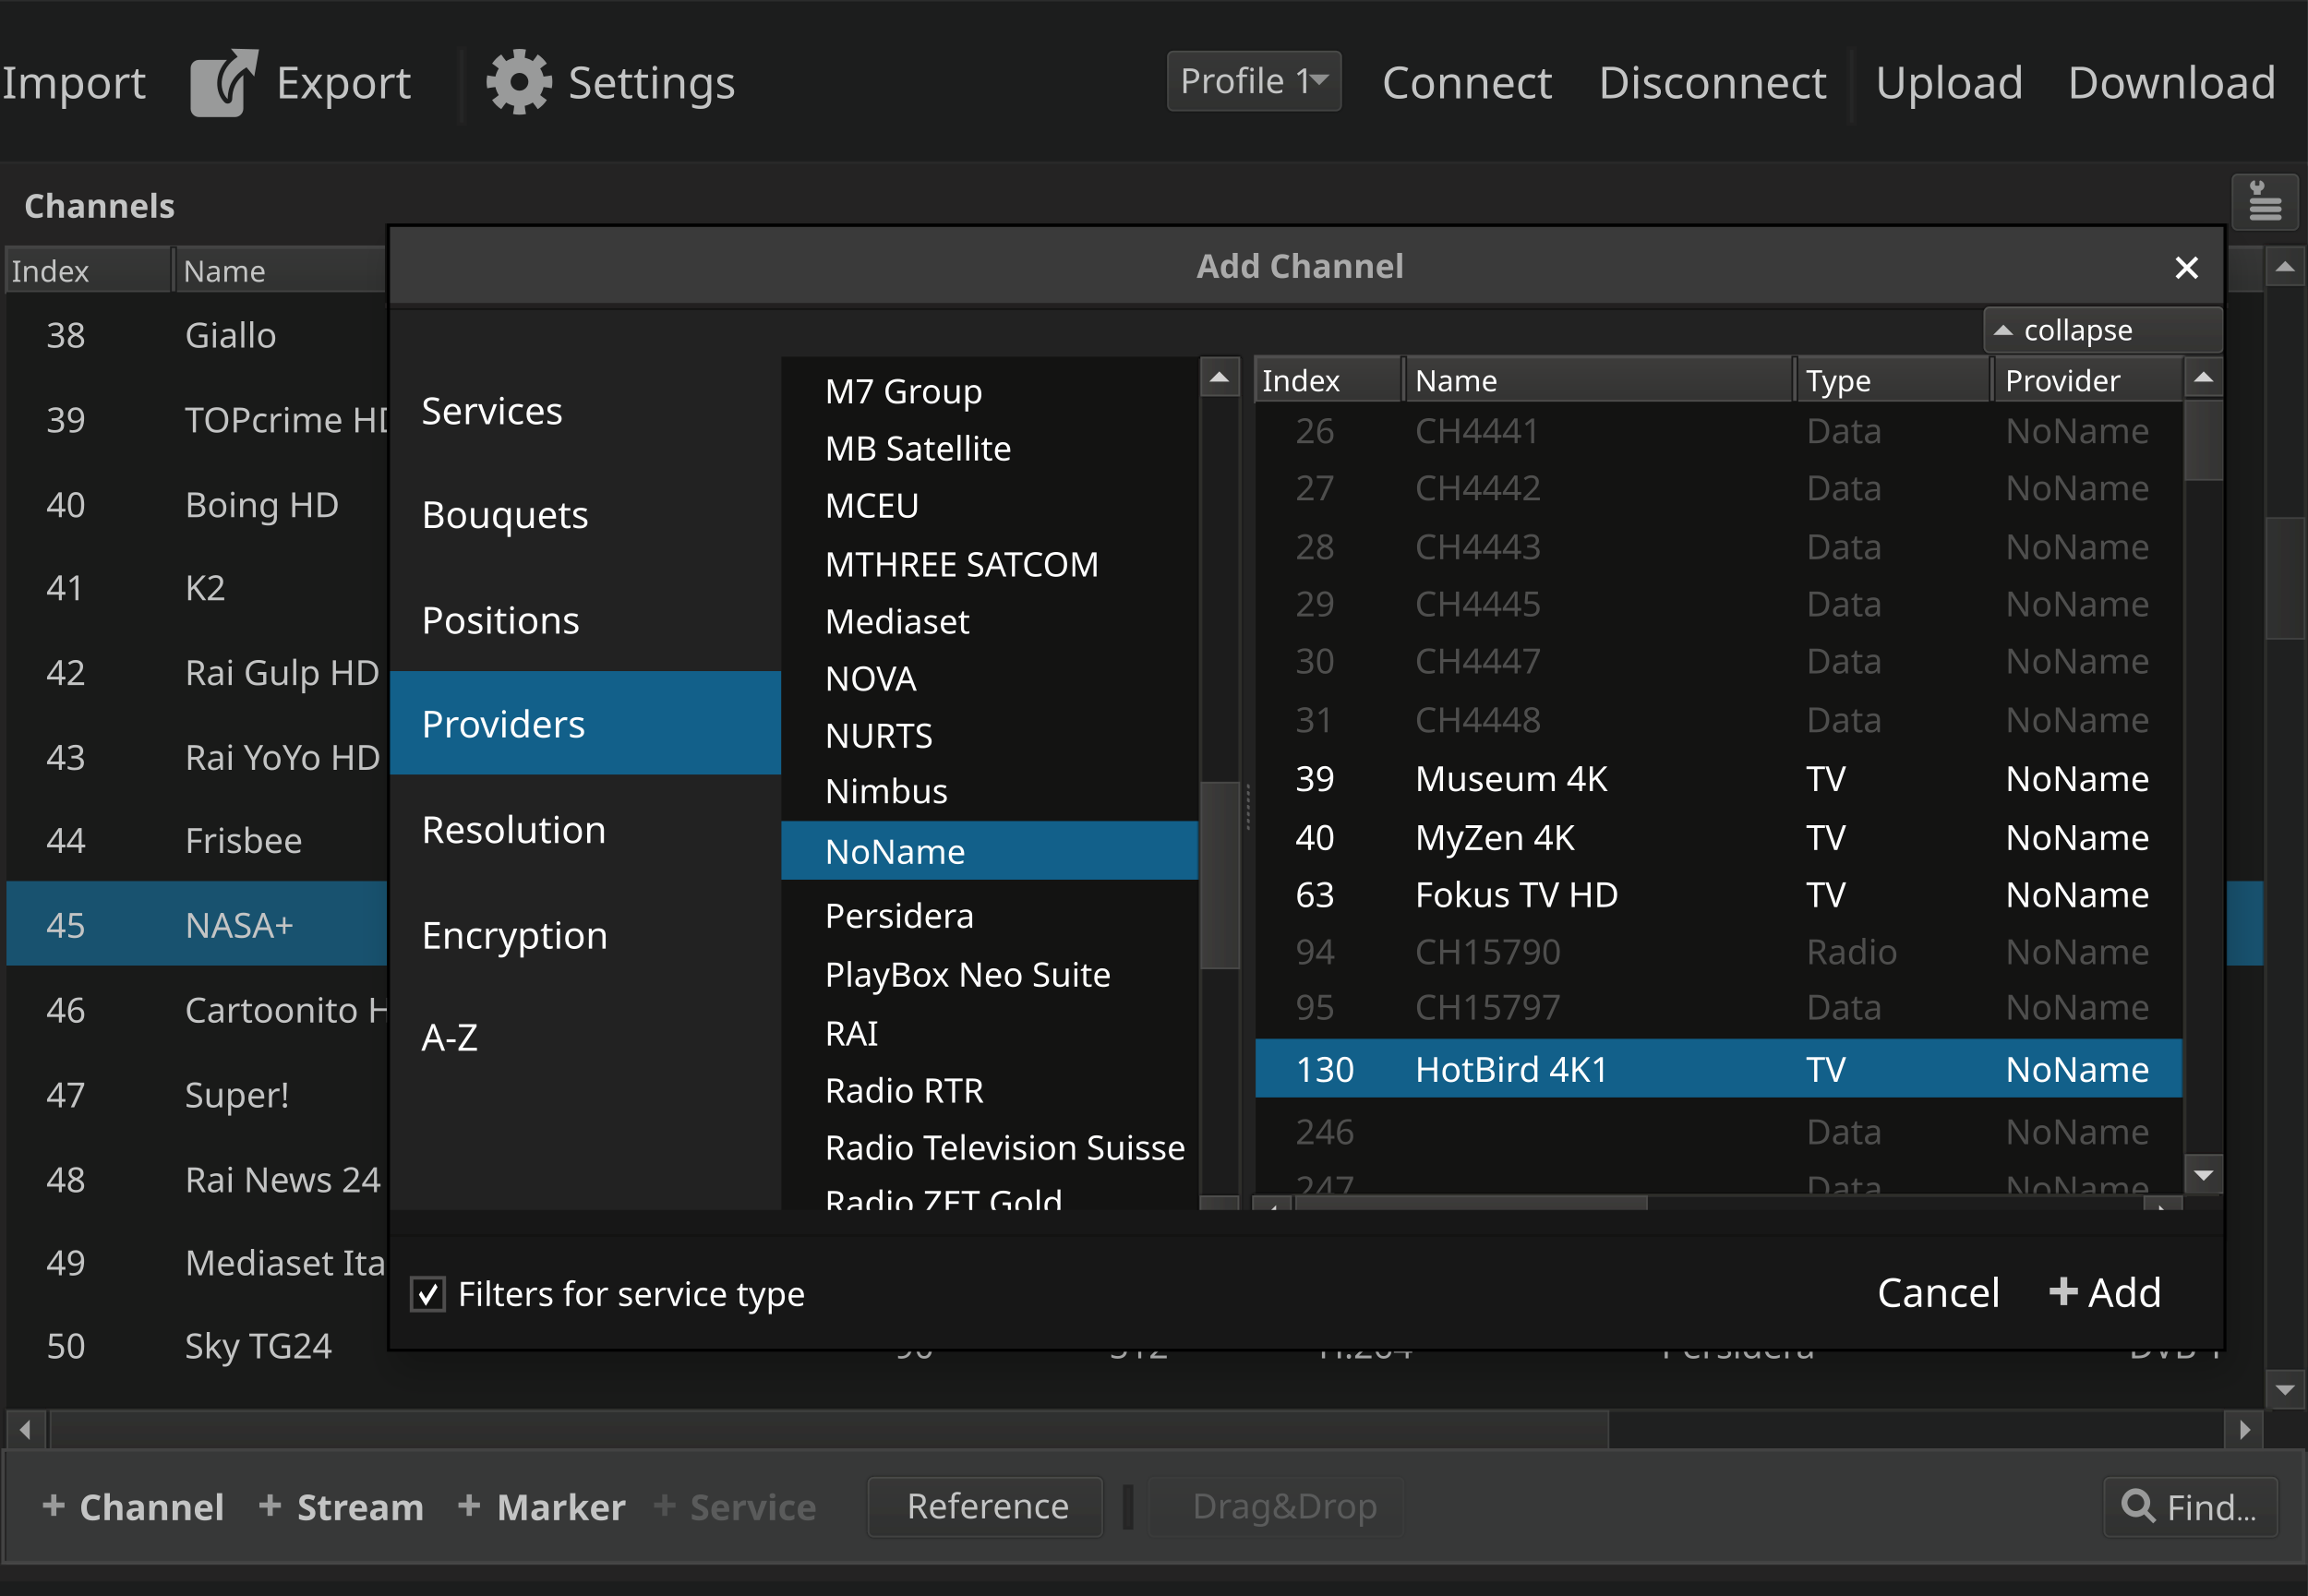
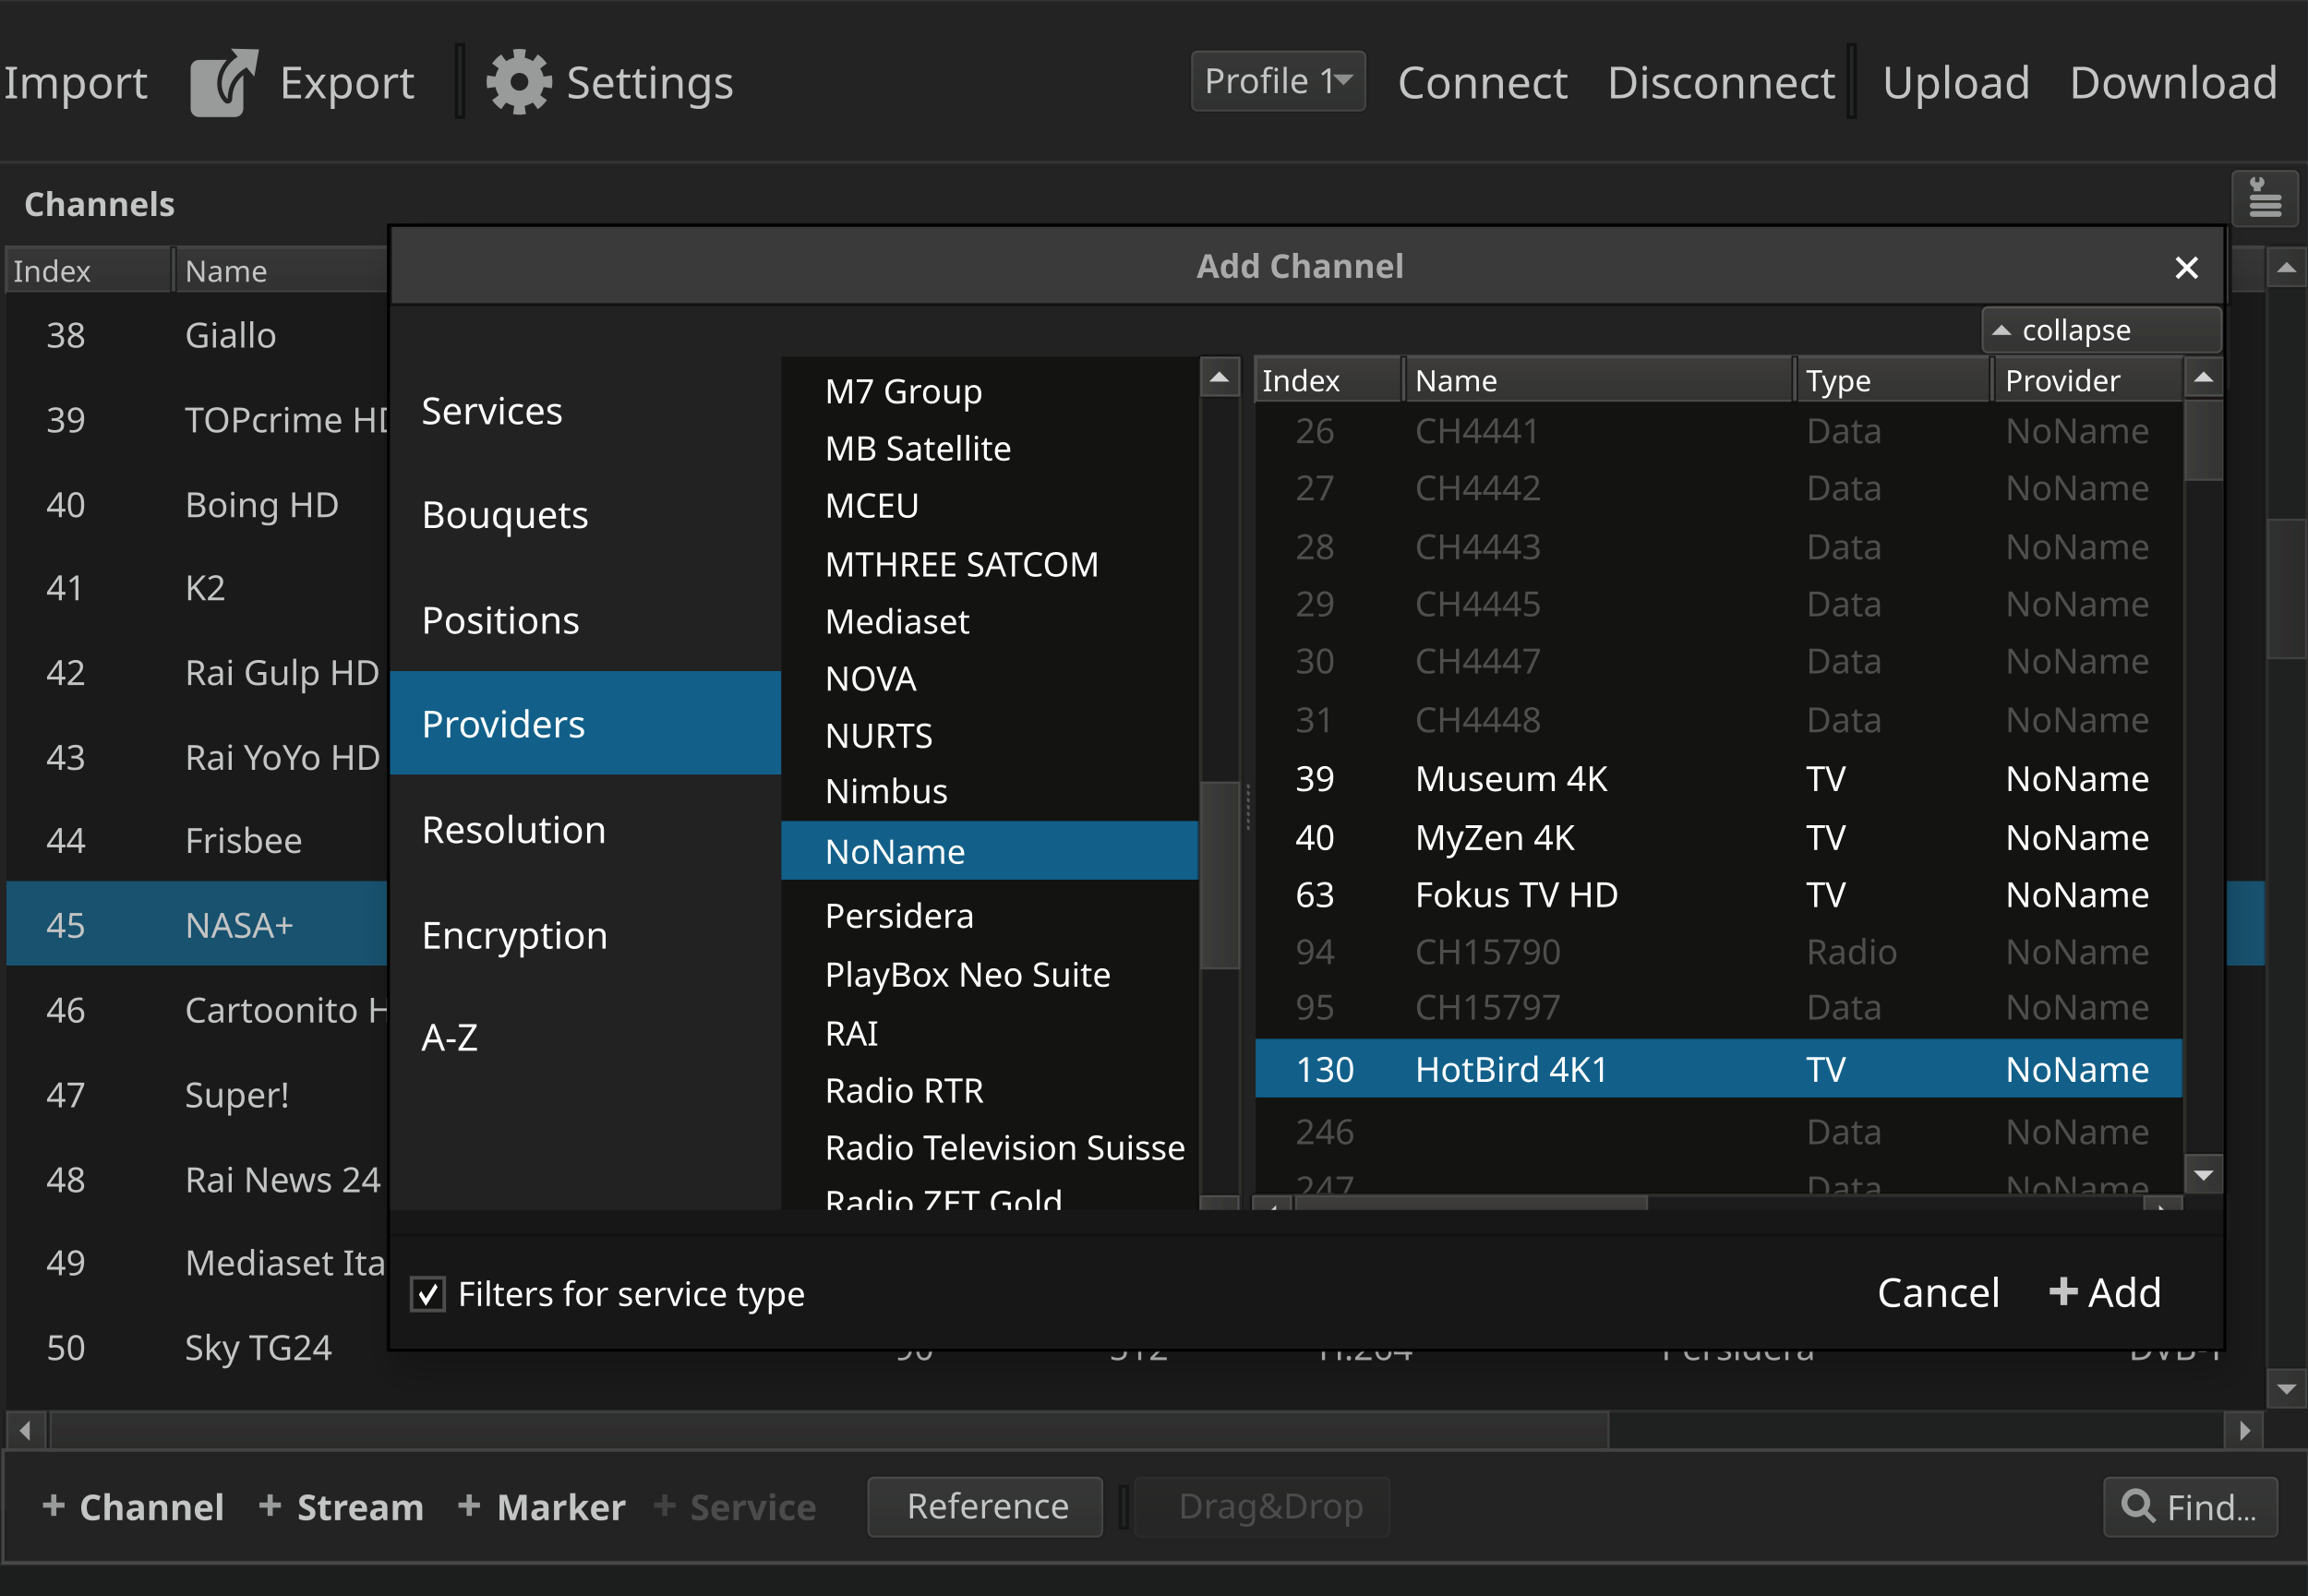
<svg xmlns="http://www.w3.org/2000/svg" viewBox="0 0 1880 1300" style="pointer-events:none;user-select:none;text-rendering:geometricprecision">
  <defs>
    <symbol id="aad">
      <path d="M37.75 37.75h18.127v-11.5h-18.127c0 0 0-18.127 0-18.127h-11.5v18.127c0 0-18.127 0-18.127 0v11.5h18.127c0 0 0 18.127 0 18.127h11.5v-18.127z" />
    </symbol>
    <symbol id="fbt">
      <path d="M56.256 31.057h-42.438c-7.074 0-12.818 5.744-12.818 12.818v61.295c0 7.074 5.744 12.818 12.818 12.818h54.476c7.075 0 12.818-5.744 12.818-12.818v-51.051c-16.616 14.040-16.649 30.281-17.025 36.965-0.151 2.687-1.869 5.034-4.385 5.99s-5.359 0.343-7.257-1.565c-14.421-14.502-16.181-43.133 3.811-64.452zM57.293 90.694c-14.624-14.705-13.039-45.988 15.234-64.344l-10.365-12.362 42.838 1.084-7.263 41.344-11.808-14.082c-28.127 16.992-28.15 39.728-28.636 48.36z" />
    </symbol>
    <symbol id="lcu">
      <path d="M56.25 57.423c0-2.388-1.939-4.327-4.327-4.327h-39.846c-2.388 0-4.327 1.939-4.327 4.327s1.939 4.327 4.327 4.327c0 0 39.846 0 39.846 0 2.388 0 4.327-1.939 4.327-4.327zM56.25 44.903c0-2.389-1.939-4.328-4.327-4.328h-39.846c-2.388 0-4.327 1.939-4.327 4.328 0 2.388 1.939 4.327 4.327 4.327 0 0 39.846 0 39.846 0 2.388 0 4.327-1.939 4.327-4.327zM56.25 32.382c0-2.388-1.939-4.327-4.327-4.327h-39.846c-2.388 0-4.327 1.939-4.327 4.327s1.939 4.327 4.327 4.327h39.846c2.388 0 4.327-1.939 4.327-4.327zM13.803 19.471v3.446h10.579v-5.844c0.837-0.373 1.624-0.848 2.343-1.41 2.237-1.745 3.347-4.068 3.371-6.392s-1.039-4.671-3.239-6.471v0c-0.887-0.725-1.951-1.273-3.024-1.702l-1.372 0.918-0.062 6.154c-0.003 0.286-0.167 0.503-0.402 0.659-0.376 0.249-0.899 0.364-1.472 0.364h-2.85c-0.565-0.008-1.082-0.142-1.452-0.406-0.242-0.173-0.413-0.406-0.41-0.702 0 0 0.062-6.155 0.062-6.155l-1.348-0.947c-1.083 0.403-2.158 0.924-3.060 1.628-2.237 1.746-3.347 4.068-3.371 6.392-0.023 2.323 1.039 4.671 3.239 6.471 0.725 0.593 1.567 1.067 2.437 1.454 0.016 0.617 0.026 1.607 0.031 2.543z" />
    </symbol>
    <symbol id="sdh">
      <path d="M40.023 45.152c-3.477 2.591-7.729 4.192-12.407 4.221-10.406 0.066-20.276-8.26-21.806-18.699-1.731-11.814 7.58-24.164 20.12-25.040 0.561-0.039 1.124-0.055 1.686-0.053 10 0.095 19.38 7.75 21.337 17.619 1.156 5.829-0.437 11.92-3.87 16.758l13.82 13.819-5.128 5.128-13.752-13.753zM27.395 14.645c-6.236 0.060-12 5.17-12.677 11.431-0.588 5.436 2.691 11.076 7.773 13.229 6.62 2.806 15.346-1.167 17.352-8.391 2.055-7.404-3.759-16.031-12.032-16.265-0.139-0.003-0.278-0.004-0.416-0.004z" />
    </symbol>
    <symbol id="ses">
      <path d="M73.934 15.359c-6.491-1.302-13.177-1.302-19.668 0 0.828 4.128 1.452 8.287 1.871 12.477-4.352 0.948-8.5 2.666-12.249 5.073-2.666-3.259-5.165-6.641-7.499-10.146-5.511 3.67-10.238 8.397-13.908 13.908 3.505 2.334 6.887 4.834 10.146 7.499-2.407 3.749-4.125 7.897-5.073 12.249-4.19-0.419-8.349-1.043-12.477-1.871-1.303 6.491-1.303 13.177 0 19.668 4.128-0.828 8.287-1.452 12.477-1.871 0.948 4.352 2.666 8.501 5.073 12.249-3.259 2.666-6.641 5.165-10.146 7.499 3.67 5.511 8.397 10.238 13.908 13.908 2.334-3.505 4.833-6.887 7.499-10.146 3.749 2.407 7.897 4.125 12.249 5.074-0.419 4.189-1.043 8.348-1.871 12.476 6.491 1.303 13.177 1.303 19.668 0-0.828-4.128-1.452-8.287-1.871-12.476 4.352-0.949 8.5-2.667 12.249-5.074 2.666 3.259 5.165 6.641 7.499 10.146 5.511-3.67 10.238-8.397 13.908-13.908-3.505-2.334-6.887-4.833-10.146-7.499 2.407-3.748 4.125-7.897 5.073-12.249 4.19 0.419 8.349 1.043 12.477 1.871 1.303-6.491 1.303-13.177 0-19.668-4.128 0.828-8.287 1.452-12.477 1.871-0.948-4.352-2.666-8.5-5.073-12.249 3.259-2.665 6.641-5.165 10.146-7.499-3.67-5.511-8.397-10.238-13.908-13.908-2.334 3.505-4.833 6.887-7.499 10.146-3.749-2.407-7.897-4.125-12.249-5.073 0.419-4.19 1.043-8.349 1.871-12.477zM64.1 50.882c7.451 0 13.5 6.049 13.5 13.5s-6.049 13.5-13.5 13.5c-7.451 0-13.5-6.049-13.5-13.5s6.049-13.5 13.5-13.5z" />
    </symbol>
    <symbol id="afl">
      <path d="M32 45.423l26.667-26.846h-53.334l26.667 26.846z" />
    </symbol>
    <symbol id="cgk">
      <path d="M5.601 32l18.857 18.856 33.941-33.941-3.772-3.771-30.169 30.17-15.085-15.085-3.772 3.771z" />
    </symbol>
    <linearGradient id="bhf" x1="0" y1="0" x2="0" y2="1">
      <stop offset="0" style="stop-color:#3d3c3b" />
      <stop offset="1" style="stop-color:#333332" />
    </linearGradient>
    <linearGradient id="bif" x1="0" y1="0" x2="1" y2="0">
      <stop offset="0" style="stop-color:#3d3c3b" />
      <stop offset="1" style="stop-color:#333332" />
    </linearGradient>
    <linearGradient id="bjf" x1="0" y1="0" x2="0" y2="1">
      <stop offset="0" style="stop-color:#545452" />
      <stop offset="1" style="stop-color:#4b4b4a" />
    </linearGradient>
    <filter id="bkf" color-interpolation-filters="sRGB">
      <feDropShadow dx="0" dy="0" stdDeviation="0.75" />
      <feDropShadow dx="0" dy="0" stdDeviation="0.5" />
      <feDropShadow dx="0" dy="0" stdDeviation="1" />
    </filter>
    <filter id="mlf" color-interpolation-filters="sRGB">
      <feDropShadow dx="-3" dy="12" stdDeviation="20" flood-opacity="0.2" />
      <feDropShadow dx="3" dy="12" stdDeviation="10" flood-opacity="0.2" />
    </filter>
  </defs>
  <rect x="0" y="0" width="1880" height="1300" style="fill:#b4d0cd" />
  <rect x="0" y="0" width="1880" height="1330" style="font-family:'Sans-Serif',system-ui,sans-serif;fill:#000;fill-opacity:0.7" />
  <g transform="matrix(1.41,0,0,1.41,-656,-271)" style="font-family:'Sans-Serif',system-ui,sans-serif;opacity:0.8">
    <rect x="81" y="81" width="1718" height="1140" rx="0" style="fill:#171717;stroke:#acc6c3;stroke-width:1px" />
-     <rect x="82" y="192" width="1716" height="95" style="fill:#171717" />
-     <text x="397.5" y="190" dx="69" dy="59" style="font-size:25.5px;fill:#fff">Import</text>
+     <rect x="82" y="192" width="1716" height="95" style="fill:#222020" />
+     <text x="398.5" y="190" dx="69" dy="59" style="font-size:25.5px;fill:#fff">Import</text>
    <g transform="matrix(0.38,0,0,0.38,575,215)">
      <use href="#fbt" style="fill:#c4c4c4" />
    </g>
-     <text x="555.5" y="190" dx="69" dy="59" style="font-size:25.5px;fill:#fff">Export</text>
-     <rect x="730" y="220" width="4" height="44" style="fill:#252323;stroke:#1d1c1c;stroke-width:2px;clip-path:inset(2px 2px 2px 0.5px)" />
+     <text x="557.5" y="190" dx="69" dy="59" style="font-size:25.5px;fill:#fff">Export</text>
+     <rect x="729" y="218" width="4" height="42" style="fill:#252323;stroke:#090909;stroke-width:2px;clip-path:inset(2px 2px 2px 0.5px)" />
    <g transform="matrix(0.38,0,0,0.38,741,215)">
      <use href="#ses" style="fill:#c4c4c4" />
    </g>
-     <text x="724.5" y="190" dx="69" dy="59" style="font-size:25.5px;fill:#fff">Settings</text>
-     <rect x="1140" y="222" width="100" height="34" rx="3" style="fill:url(#bhf);stroke:url(#bjf);stroke-width:1px;filter:url(#bkf)" />
-     <rect x="1232.5" y="227" width="24" height="24" rx="8" style="fill:none;stroke:none;stroke-opacity:0.06;stroke-width:2px" />
-     <g style="fill:#b5b5b4" transform="matrix(0.23,0,0,0.23,1220,231)">
+     <text x="723.5" y="190" dx="69" dy="59" style="font-size:25.5px;fill:#fff">Settings</text>
+     <rect x="1154" y="222" width="100" height="34" rx="3" style="fill:url(#bhf);stroke:url(#bjf);stroke-width:1.2px;filter:url(#bkf)" />
+     <rect x="1246.5" y="227" width="24" height="24" rx="8" style="fill:none;stroke:none;stroke-opacity:0.06;stroke-width:2px" />
+     <g style="fill:#b5b5b4" transform="matrix(0.23,0,0,0.23,1234,231)">
      <use href="#afl" />
    </g>
-     <text x="1135" y="224" dx="12" dy="22" style="font-size:20px;fill:#fff">Profile 1</text>
-     <text x="1248.5" y="190" dx="15" dy="59" style="font-size:25.5px;fill:#fff">Connect</text>
-     <text x="1373.5" y="190" dx="15" dy="59" style="font-size:25.5px;fill:#fff">Disconnect</text>
-     <rect x="1533" y="220" width="4" height="44" style="fill:#252323;stroke:#1d1c1c;stroke-width:2px;clip-path:inset(2px 2px 2px 0.5px)" />
-     <text x="1533.5" y="190" dx="15" dy="59" style="font-size:25.5px;fill:#fff">Upload</text>
-     <text x="1644.5" y="190" dx="15" dy="59" style="font-size:25.5px;fill:#fff">Download</text>
+     <text x="1149" y="224" dx="12" dy="22" style="font-size:20px;fill:#fff">Profile 1</text>
+     <text x="1257.5" y="190" dx="15" dy="59" style="font-size:25.5px;fill:#fff">Connect</text>
+     <text x="1378.5" y="190" dx="15" dy="59" style="font-size:25.5px;fill:#fff">Disconnect</text>
+     <rect x="1533" y="218" width="4" height="42" style="fill:#252323;stroke:#090909;stroke-width:2px;clip-path:inset(2px 2px 2px 0.5px)" />
+     <text x="1537.5" y="190" dx="15" dy="59" style="font-size:25.5px;fill:#fff">Upload</text>
+     <text x="1645.5" y="190" dx="15" dy="59" style="font-size:25.5px;fill:#fff">Download</text>
    <rect x="80" y="192" width="1720" height="95" style="fill:none;stroke:#fff;stroke-opacity:0.09;stroke-width:2px;clip-path:inset(0px 2px)" />
-     <rect x="82" y="286" width="1716" height="820" style="fill:#222020" />
-     <text x="469" y="286" dx="10" dy="32" style="font-weight:bold;font-size:19px;fill:#fff">Channels</text>
-     <rect x="1755" y="293" width="38" height="32" rx="3" style="fill:url(#bhf);stroke:url(#bjf);filter:url(#bkf)" />
-     <g transform="matrix(0.38,0,0,0.38,1762,296)">
+     <rect x="82" y="286" width="1716" height="779" style="fill:#222020" />
+     <text x="469" y="285" dx="10" dy="32" style="font-weight:bold;font-size:19px;fill:#fff">Channels</text>
+     <rect x="1755" y="291" width="38" height="32" rx="3" style="fill:url(#bhf);stroke:url(#bjf);stroke-width:1.2px;filter:url(#bkf)" />
+     <g transform="matrix(0.38,0,0,0.38,1762,294)">
      <use href="#lcu" style="fill:#c4c4c4" />
    </g>
-     <rect x="469" y="335" width="1325" height="26" style="fill:url(#bhf);stroke:#4e4d4d;stroke-width:2px;clip-path:inset(1px 1px 0px)" />
-     <text x="459" y="337" dy="18" style="font-size:17px;fill:#fff">
-       <tspan x="472">Index</tspan>
-       <tspan x="571">Name</tspan>
-     </text>
-     <rect x="564" y="335" width="3" height="26" style="fill:#4e4d4d;stroke:#171717;stroke-width:1px;clip-path:inset(1px 0px 1px 1px)" />
+     <rect x="469" y="335" width="1325" height="26" style="fill:url(#bhf);stroke:#4e4d4d;stroke-width:2px;clip-path:inset(1px 1px 0)" />
+     <text x="469" y="337" dy="18" style="font-size:17px;fill:#fff">
+       <tspan x="473">Index</tspan>
+       <tspan x="572">Name</tspan>
+     </text>
+     <rect x="564" y="335" width="3" height="26" style="fill:#4e4d4d;stroke:#171717;stroke-width:1px;clip-path:inset(1px 0 1px 1px)" />
    <rect x="469" y="361" width="1325" height="687" style="fill:#131312" />
    <rect x="473" y="707" width="1325" height="49" style="fill:#12608a" transform="matrix(1,0,0,0.996,-4,-2.9)" />
    <text x="469" y="362" dy="31" style="font-size:20px;fill:#fff">
      <tspan x="492">38</tspan>
      <tspan x="572">Giallo</tspan>
    </text>
    <text x="469" y="411" dy="31" style="font-size:20px;fill:#fff">
      <tspan x="492">39</tspan>
      <tspan x="572">TOPcrime HD</tspan>
    </text>
    <text x="469" y="460" dy="31" style="font-size:20px;fill:#fff">
      <tspan x="492">40</tspan>
      <tspan x="572">Boing HD</tspan>
    </text>
    <text x="469" y="508" dy="31" style="font-size:20px;fill:#fff">
      <tspan x="492">41</tspan>
      <tspan x="572">K2</tspan>
    </text>
    <text x="469" y="557" dy="31" style="font-size:20px;fill:#fff">
      <tspan x="492">42</tspan>
      <tspan x="572">Rai Gulp HD</tspan>
    </text>
    <text x="469" y="606" dy="31" style="font-size:20px;fill:#fff">
      <tspan x="492">43</tspan>
      <tspan x="572">Rai YoYo HD</tspan>
    </text>
    <text x="469" y="654" dy="31" style="font-size:20px;fill:#fff">
      <tspan x="492">44</tspan>
      <tspan x="572">Frisbee</tspan>
    </text>
    <text x="469" y="703" dy="31" style="font-size:20px;fill:#fff">
      <tspan x="492">45</tspan>
      <tspan x="572">NASA+</tspan>
    </text>
    <text x="469" y="752" dy="31" style="font-size:20px;fill:#fff">
      <tspan x="492">46</tspan>
      <tspan x="572">Cartoonito HD</tspan>
    </text>
    <text x="469" y="801" dy="31" style="font-size:20px;fill:#fff">
      <tspan x="492">47</tspan>
      <tspan x="572">Super!</tspan>
    </text>
    <text x="469" y="850" dy="31" style="font-size:20px;fill:#fff">
      <tspan x="492">48</tspan>
      <tspan x="572">Rai News 24 HD</tspan>
    </text>
    <text x="469" y="898" dy="31" style="font-size:20px;fill:#fff">
      <tspan x="492">49</tspan>
      <tspan x="572">Mediaset Italia2 HD</tspan>
    </text>
-     <text x="469" y="946" dy="31" style="font-size:20px;fill:#fff">
+     <text x="469" y="947" dy="31" style="font-size:20px;fill:#fff">
      <tspan x="492">50</tspan>
      <tspan x="572">Sky TG24</tspan>
      <tspan x="982">90</tspan>
      <tspan x="1106">512</tspan>
      <tspan x="1227">H.264</tspan>
      <tspan x="1425">Persidera</tspan>
      <tspan x="1695">DVB-T</tspan>
    </text>
-     <g transform="matrix(0.997,0,0,0.997,-4.5,-5.5)" style="clip-path:inset(0px 0px 0px -2px);filter:url(#bkf)">
-       <rect x="1784" y="341" width="23" height="696" style="fill:#1d1c1c;stroke:#2e2d2c;stroke-width:2px;clip-path:inset(0px 1px 0px 0px)" />
-       <rect x="1784.5" y="341.5" width="22" height="22" style="fill:url(#bif);stroke:#4f4f4e;filter:url(#bkf)" rx="0" />
-       <g transform="matrix(0.22,0,0,-0.22,1788.3,359.5)">
-         <use href="#afl" style="fill:#d3d2d2" />
-       </g>
-       <rect x="1784.5" y="992.5" width="22" height="22" style="fill:url(#bif);stroke:#4f4f4e;filter:url(#bkf)" rx="0" />
-       <g transform="matrix(0.22,0,0,0.22,1788.3,997)">
-         <use href="#afl" style="fill:#d3d2d2" />
-       </g>
-       <rect x="1784.5" y="498.5" width="22" height="70" rx="0" style="fill:url(#bif);fill-opacity:0.7;stroke:#4f4f4e;stroke-opacity:0.8" />
-     </g>
-     <g style="clip-path:inset(-1px 4px 0px 0px);filter:url(#bkf)">
-       <rect x="469" y="1007" width="1308" height="23" style="fill:#1d1c1c;stroke:#2e2d2c;stroke-width:2px;clip-path:inset(0px 0px 1px)" />
-       <rect x="469.5" y="1007.5" width="22" height="22" style="fill:url(#bhf);stroke:#4f4f4e;filter:url(#bkf)" rx="0" />
-       <g transform="matrix(0,0.22,-0.22,0,486.5,1011.3)">
-         <use href="#afl" style="fill:#d3d2d2" />
-       </g>
-       <rect x="1750.5" y="1007.5" width="22" height="22" style="fill:url(#bhf);stroke:#4f4f4e;filter:url(#bkf)" rx="0" />
-       <g transform="matrix(0,0.22,0.22,0,1755.5,1011.3)">
-         <use href="#afl" style="fill:#d3d2d2" />
-       </g>
-       <rect x="494.5" y="1007.5" width="900" height="22" rx="0" style="fill:url(#bhf);fill-opacity:0.7;stroke:#4f4f4e;stroke-opacity:0.8" />
-     </g>
-     <rect x="1773" y="1008" width="26" height="24" style="fill:#1d1c1c;stroke-width:2px;clip-path:inset(0px 1px 1px 0px)" />
-     <rect x="469" y="1031" width="1330" height="65" style="fill:#3d3d3d" />
-     <rect x="467" y="1030" width="1329" height="65" style="fill:none;stroke:#4e4d4d;stroke-width:2px;clip-path:inset(0px 2px 2px)" />
+     <g style="clip-path:inset(0 0px 0px -2px);filter:url(#bkf)">
+       <rect x="1775" y="335" width="23" height="693" style="fill:#1d1c1c;stroke:#2e2d2c;stroke-width:2px;clip-path:inset(0 1px 0px 0px)" />
+       <rect x="1775.5" y="335.5" width="22" height="22" style="fill:url(#bif);stroke:#4f4f4e;stroke-width:1.2px;filter:url(#bkf)" rx="0" />
+       <g transform="matrix(0.22,0,0,-0.22,1779.3,353.5)">
+         <use href="#afl" style="fill:#d3d2d2" />
+       </g>
+       <rect x="1775.5" y="983.5" width="22" height="22" style="fill:url(#bif);stroke:#4f4f4e;stroke-width:1.2px;filter:url(#bkf)" rx="0" />
+       <g transform="matrix(0.22,0,0,0.22,1779.3,988)">
+         <use href="#afl" style="fill:#d3d2d2" />
+       </g>
+       <rect x="1775.5" y="492.5" width="22" height="80" rx="0" style="fill:url(#bif);fill-opacity:0.7;stroke:#4f4f4e;stroke-opacity:0.8;stroke-width:1.2px" />
+     </g>
+     <g style="clip-path:inset(0.5px 3.5px 0 0px);filter:url(#bkf)">
+       <rect x="469" y="1007.5" width="1308" height="23" style="fill:#1d1c1c;stroke:#2e2d2c;stroke-width:2px;clip-path:inset(0 0px 1px)" />
+       <rect x="469.5" y="1008" width="22" height="22" style="fill:url(#bhf);stroke:#4f4f4e;stroke-width:1.2px;filter:url(#bkf)" rx="0" />
+       <g transform="matrix(0,0.22,-0.22,0,486.5,1011.8)">
+         <use href="#afl" style="fill:#d3d2d2" />
+       </g>
+       <rect x="1750.5" y="1008" width="22" height="22" style="fill:url(#bhf);stroke:#4f4f4e;stroke-width:1.2px;filter:url(#bkf)" rx="0" />
+       <g transform="matrix(0,0.22,0.22,0,1755.5,1011.8)">
+         <use href="#afl" style="fill:#d3d2d2" />
+       </g>
+       <rect x="494.5" y="1008" width="900" height="22" rx="0" style="fill:url(#bhf);fill-opacity:0.7;stroke:#4f4f4e;stroke-opacity:0.8;stroke-width:1.2px" />
+     </g>
+     <rect x="1775" y="1006" width="26" height="26" style="fill:#1d1c1c;stroke-width:2px;clip-path:inset(0 4.2px 2.8px 0px)" />
+     <rect x="469" y="1031" width="1330" height="65" style="fill:#222020" />
+     <rect x="467" y="1030" width="1332" height="65" style="fill:none;stroke:#4e4d4d;stroke-width:2px;clip-path:inset(1px 2px 2px)" />
    <g transform="matrix(0.26,0,0,0.26,488,1053.5)">
      <use href="#aad" style="fill:#c4c4c4" />
    </g>
    <text x="483" y="1037.5" dx="28" dy="33" style="font-weight:bold;font-size:20.5px;fill:#fff">Channel</text>
    <g transform="matrix(0.26,0,0,0.26,613,1053.5)">
      <use href="#aad" style="fill:#c4c4c4" />
    </g>
    <text x="609" y="1037.5" dx="28" dy="33" style="font-weight:bold;font-size:20.5px;fill:#fff">Stream</text>
    <g transform="matrix(0.26,0,0,0.26,728,1053.5)">
      <use href="#aad" style="fill:#c4c4c4" />
    </g>
    <text x="724" y="1037.5" dx="28" dy="33" style="font-weight:bold;font-size:20.5px;fill:#fff">Marker</text>
    <g style="opacity:0.25">
      <g transform="matrix(0.26,0,0,0.26,841,1053.5)">
        <use href="#aad" style="fill:#c4c4c4" />
      </g>
      <text x="836" y="1037.5" dx="28" dy="33" style="font-weight:bold;font-size:20.5px;fill:#fff">Service</text>
    </g>
-     <rect x="967" y="1046" width="135" height="34" rx="3" style="fill:url(#bhf);stroke:url(#bjf);stroke-width:1px;filter:url(#bkf)" />
+     <rect x="967" y="1046" width="135" height="34" rx="3" style="fill:url(#bhf);stroke:url(#bjf);stroke-width:1.2px;filter:url(#bkf)" />
    <text x="967" y="1047.5" dx="22" dy="22" style="font-size:20px;fill:#fff">Reference</text>
-     <rect x="1115" y="1051" width="4" height="24" style="fill:#252323;stroke:#1d1c1c;stroke-width:2px;clip-path:inset(2px 4px 2px 0.5px);opacity:0.8" />
+     <rect x="1112.5" y="1051" width="4" height="24" style="fill:#252323;stroke:#090909;stroke-width:2px;clip-path:inset(2px 4px 2px 0.5px);opacity:0.8" />
    <g style="opacity:0.25">
-       <rect x="1129" y="1046" width="147" height="34" rx="3" style="fill:url(#bhf);stroke:url(#bjf);stroke-width:1px;filter:url(#bkf)" />
-       <text x="1129" y="1047.5" dx="25" dy="22" style="font-size:20px;fill:#fff">Drag&amp;Drop</text>
-     </g>
-     <rect x="1681" y="1046" width="100" height="34" rx="3" style="fill:url(#bhf);stroke:url(#bjf);stroke-width:1px;filter:url(#bkf)" />
+       <rect x="1121" y="1046" width="147" height="34" rx="3" style="fill:url(#bhf);stroke:url(#bjf);stroke-width:1.2px;filter:url(#bkf)" />
+       <text x="1121" y="1047.5" dx="25" dy="22" style="font-size:20px;fill:#fff">Drag&amp;Drop</text>
+     </g>
+     <rect x="1681" y="1046" width="100" height="34" rx="3" style="fill:url(#bhf);stroke:url(#bjf);stroke-width:1.2px;filter:url(#bkf)" />
    <g transform="matrix(0.38,0,0,0.38,1683,1050)">
      <use href="#sdh" style="fill:#c4c4c4" x="15" />
    </g>
    <text x="1671" y="1048.5" dx="46" dy="22" style="font-size:20px;fill:#fff">Find<tspan style="font-size:15px">…</tspan>
    </text>
-     <rect x="80" y="286" width="1720" height="810" style="fill:none;stroke:#fff;stroke-opacity:0.05;stroke-width:1.5px;clip-path:inset(0px 2px)" />
+     <rect x="80" y="286" width="1720" height="810" style="fill:none;stroke:#fff;stroke-opacity:0.09;stroke-width:1.8px;clip-path:inset(0px 2px)" />
    <rect x="81" y="81" width="1718" height="1140" style="fill:#000;opacity:0.1" />
  </g>
  <g transform="matrix(1.41,0,0,1.41,315,182)" style="font-family:'Sans-Serif',system-ui,sans-serif">
-     <rect x="1" y="1" width="1061" height="650" rx="0" style="fill:#222020;stroke:#acc6c3;stroke-width:1px;filter:url(#mlf)" />
-     <rect x="0" y="1" width="1063" height="48" rx="0" style="fill:#3a3a3a;stroke:#131312;stroke-width:2px;clip-path:inset(1px 1px 0px)" />
-     <rect x="0" y="47" width="1063" height="1" style="fill:none;stroke:#222020;stroke-width:2px;clip-path:inset(0px 1px)" />
+     <rect x="1" y="1" width="1061" height="650" rx="0" style="fill:#222020;stroke:#acc6c3;stroke-width:1.088px;filter:url(#mlf)" />
+     <rect x="2" y="1" width="1063" height="46.1" rx="0" style="fill:#3a3a3a;stroke:#131312;stroke-width:2px;clip-path:inset(1px 1.5px 0)" />
+     <rect x="1" y="48.8" width="1063" height="46.1" style="fill:none;stroke:#222020;stroke-width:2px;clip-path:inset(0 1px)" />
    <text x="-1" y="3.5" dx="529" dy="28" text-anchor="middle" style="font-family:'Sans-Serif',system-ui,sans-serif;font-weight:bold;font-size:19px;fill:#aaa">Add Channel</text>
    <g transform="matrix(0.707,0.707,-0.707,0.707,1040,15)">
      <rect x="0" y="7" width="15" height="1" style="fill:none;stroke:#fdfdfd;stroke-width:1.3px" />
      <rect x="7" y="0" width="1" height="15" style="fill:none;stroke:#fdfdfd;stroke-width:1.3px" />
    </g>
-     <rect x="923" y="48.5" width="138" height="26" rx="3" style="fill:url(#bhf);stroke:url(#bjf);filter:url(#bkf)" />
-     <g style="fill:#676767" transform="matrix(-0.22,0,0,-0.22,941,68.5)">
+     <rect x="922" y="48.5" width="138" height="26" rx="3" style="fill:url(#bhf);stroke:url(#bjf);stroke-width:1.2px;filter:url(#bkf)" />
+     <g style="fill:#676767" transform="matrix(-0.22,0,0,-0.22,940,68.5)">
      <use href="#afl" style="fill:#c4c4c4" />
    </g>
-     <text x="946" y="52.5" dy="15" style="font-weight:normal;font-size:16.5px;fill:#fff">collapse</text>
+     <text x="945" y="52.5" dy="15" style="font-weight:normal;font-size:16.5px;fill:#fff">collapse</text>
    <text x="-2" y="78" dx="22" dy="38" style="font-size:21.5px;fill:#fff">Services</text>
    <text x="-2" y="138" dx="22" dy="38" style="font-size:21.5px;fill:#fff">Bouquets</text>
    <text x="-2" y="199" dx="22" dy="38" style="font-size:21.5px;fill:#fff">Positions</text>
    <rect x="1" y="257" width="227" height="60" style="fill:#12608a" transform="matrix(1,0,0,0.996,0,2.7)" />
    <text x="-2" y="259" dx="22" dy="38" style="font-size:21.5px;fill:#fff">Providers</text>
    <text x="-2" y="320" dx="22" dy="38" style="font-size:21.5px;fill:#fff">Resolution</text>
    <text x="-2" y="381" dx="22" dy="38" style="font-size:21.5px;fill:#fff">Encryption</text>
    <text x="-2" y="440" dx="22" dy="38" style="font-size:21.5px;fill:#fff">A-Z</text>
    <rect x="228" y="77" width="263" height="507" style="fill:#131312" />
    <rect x="228" y="347" width="263" height="34" style="fill:#12608a" transform="matrix(1,0,0,0.996,0,-0.3)" />
    <text x="253" y="75" dy="29" style="font-size:19.5px;fill:#fff">M7 Group</text>
    <text x="253" y="108" dy="29" style="font-size:19.5px;fill:#fff">MB Satellite</text>
    <text x="253" y="141" dy="29" style="font-size:19.5px;fill:#fff">MCEU</text>
    <text x="253" y="175" dy="29" style="font-size:19.5px;fill:#fff">MTHREE SATCOM</text>
    <text x="253" y="208" dy="29" style="font-size:19.5px;fill:#fff">Mediaset</text>
    <text x="253" y="241" dy="29" style="font-size:19.5px;fill:#fff">NOVA</text>
    <text x="253" y="274" dy="29" style="font-size:19.5px;fill:#fff">NURTS</text>
    <text x="253" y="306" dy="29" style="font-size:19.5px;fill:#fff">Nimbus</text>
    <text x="253" y="341" dy="29" style="font-size:19.5px;fill:#fff">NoName</text>
    <text x="253" y="378" dy="29" style="font-size:19.5px;fill:#fff">Persidera</text>
    <text x="253" y="412" dy="29" style="font-size:19.5px;fill:#fff">PlayBox Neo Suite</text>
    <text x="253" y="446" dy="29" style="font-size:19.5px;fill:#fff">RAI</text>
    <text x="253" y="479" dy="29" style="font-size:19.5px;fill:#fff">Radio RTR</text>
    <text x="253" y="512" dy="29" style="font-size:19.5px;fill:#fff">Radio Television Suisse</text>
    <text x="253" y="544" dy="29" style="font-size:19.5px;fill:#fff">Radio ZET Gold</text>
-     <g transform="matrix(0.994,0,0,0.994,-4,4.5)" style="clip-path:inset(0px 0px 0px -2px);filter:url(#bkf)">
-       <rect x="477" y="75" width="23" height="511" style="fill:#1d1c1c;stroke:#2e2d2c;stroke-width:2px;clip-path:inset(0px 1px 0px 0px)" />
-       <rect x="477.5" y="73.5" width="22" height="22" style="fill:url(#bif);stroke:#4f4f4e;filter:url(#bkf)" rx="0" />
+     <g transform="matrix(0.994,0,0,0.994,-4,4.5)" style="clip-path:inset(0 0px 0px -2px);filter:url(#bkf)">
+       <rect x="477" y="75" width="23" height="511" style="fill:#1d1c1c;stroke:#2e2d2c;stroke-width:2px;clip-path:inset(0 1px 0px 0px)" />
+       <rect x="477.5" y="73.5" width="22" height="22" style="fill:url(#bif);stroke:#4f4f4e;stroke-width:1.2px;filter:url(#bkf)" rx="0" />
      <g transform="matrix(0.22,0,0,-0.22,480.9,91.5)">
        <use href="#afl" style="fill:#d3d2d2" />
      </g>
-       <rect x="477" y="561" width="22" height="22" style="fill:url(#bif);stroke:#4f4f4e;filter:url(#bkf)" rx="0" />
+       <rect x="477" y="561" width="22" height="22" style="fill:url(#bif);stroke:#4f4f4e;stroke-width:1.2px;filter:url(#bkf)" rx="0" />
      <g transform="matrix(0.22,0,0,0.22,480.9,566)">
        <use href="#afl" style="fill:#d3d2d2" />
      </g>
-       <rect x="477.5" y="320.5" width="22" height="108" rx="0" style="fill:url(#bif);fill-opacity:1;stroke:#4f4f4e;stroke-opacity:0.8" />
-     </g>
-     <rect x="497.5" y="323" width="0.5" height="28" style="fill:none;stroke:#fff;stroke-opacity:0.25;stroke-dasharray:0px,2px,0px" />
-     <rect x="502" y="77" width="559" height="26" style="fill:url(#bhf);stroke:#4e4d4d;stroke-width:2px;clip-path:inset(1px 1px 0px)" />
+       <rect x="477.5" y="320.5" width="22" height="108" rx="0" style="fill:url(#bif);fill-opacity:1;stroke:#4f4f4e;stroke-opacity:0.8;stroke-width:1.2px" />
+     </g>
+     <rect x="497.5" y="323" width="0.5" height="28" style="fill:none;stroke:#fff;stroke-opacity:0.25;stroke-dasharray:0,2px,0px" />
+     <rect x="502" y="77" width="559" height="26" style="fill:url(#bhf);stroke:#4e4d4d;stroke-width:2px;clip-path:inset(1px 1px 0)" />
    <text x="502" y="79" dy="18" style="font-size:17px;fill:#fff">
      <tspan x="506">Index</tspan>
      <tspan x="594">Name</tspan>
      <tspan x="820">Type</tspan>
      <tspan x="935">Provider</tspan>
    </text>
-     <rect x="586" y="77" width="3" height="26" style="fill:#4e4d4d;stroke:#171717;stroke-width:1px;clip-path:inset(1px 0px 1px 1px)" />
-     <rect x="812" y="77" width="3" height="26" style="fill:#4e4d4d;stroke:#171717;stroke-width:1px;clip-path:inset(1px 0px 1px 1px)" />
-     <rect x="926" y="77" width="3" height="26" style="fill:#4e4d4d;stroke:#171717;stroke-width:1px;clip-path:inset(1px 0px 1px 1px)" />
+     <rect x="586" y="77" width="3" height="26" style="fill:#4e4d4d;stroke:#171717;stroke-width:1px;clip-path:inset(1px 0 1px 1px)" />
+     <rect x="812" y="77" width="3" height="26" style="fill:#4e4d4d;stroke:#171717;stroke-width:1px;clip-path:inset(1px 0 1px 1px)" />
+     <rect x="926" y="77" width="3" height="26" style="fill:#4e4d4d;stroke:#171717;stroke-width:1px;clip-path:inset(1px 0 1px 1px)" />
    <rect x="502" y="103" width="559" height="481" style="fill:#131312" />
    <rect x="502" y="469" width="559" height="34" style="fill:#12608a" transform="matrix(1,0,0,0.996,0,4)" />
    <text x="502" y="98" dy="29" style="font-size:20px;fill:#fff;opacity:0.25">
      <tspan x="525">26</tspan>
      <tspan x="594">CH4441</tspan>
      <tspan x="820">Data</tspan>
      <tspan x="935">NoName</tspan>
    </text>
    <text x="502" y="131" dy="29" style="font-size:20px;fill:#fff;opacity:0.25">
      <tspan x="525">27</tspan>
      <tspan x="594">CH4442</tspan>
      <tspan x="820">Data</tspan>
      <tspan x="935">NoName</tspan>
    </text>
    <text x="502" y="165" dy="29" style="font-size:20px;fill:#fff;opacity:0.25">
      <tspan x="525">28</tspan>
      <tspan x="594">CH4443</tspan>
      <tspan x="820">Data</tspan>
      <tspan x="935">NoName</tspan>
    </text>
    <text x="502" y="198" dy="29" style="font-size:20px;fill:#fff;opacity:0.25">
      <tspan x="525">29</tspan>
      <tspan x="594">CH4445</tspan>
      <tspan x="820">Data</tspan>
      <tspan x="935">NoName</tspan>
    </text>
    <text x="502" y="231" dy="29" style="font-size:20px;fill:#fff;opacity:0.25">
      <tspan x="525">30</tspan>
      <tspan x="594">CH4447</tspan>
      <tspan x="820">Data</tspan>
      <tspan x="935">NoName</tspan>
    </text>
    <text x="502" y="265" dy="29" style="font-size:20px;fill:#fff;opacity:0.25">
      <tspan x="525">31</tspan>
      <tspan x="594">CH4448</tspan>
      <tspan x="820">Data</tspan>
      <tspan x="935">NoName</tspan>
    </text>
    <text x="502" y="299" dy="29" style="font-size:20px;fill:#fff">
      <tspan x="525">39</tspan>
      <tspan x="594">Museum 4K</tspan>
      <tspan x="820">TV</tspan>
      <tspan x="935">NoName</tspan>
    </text>
    <text x="502" y="333" dy="29" style="font-size:20px;fill:#fff">
      <tspan x="525">40</tspan>
      <tspan x="594">MyZen 4K</tspan>
      <tspan x="820">TV</tspan>
      <tspan x="935">NoName</tspan>
    </text>
    <text x="502" y="366" dy="29" style="font-size:20px;fill:#fff">
      <tspan x="525">63</tspan>
      <tspan x="594">Fokus TV HD</tspan>
      <tspan x="820">TV</tspan>
      <tspan x="935">NoName</tspan>
    </text>
    <text x="502" y="399" dy="29" style="font-size:20px;fill:#fff;opacity:0.25">
      <tspan x="525">94</tspan>
      <tspan x="594">CH15790</tspan>
      <tspan x="820">Radio</tspan>
      <tspan x="935">NoName</tspan>
    </text>
    <text x="502" y="431" dy="29" style="font-size:20px;fill:#fff;opacity:0.25">
      <tspan x="525">95</tspan>
      <tspan x="594">CH15797</tspan>
      <tspan x="820">Data</tspan>
      <tspan x="935">NoName</tspan>
    </text>
    <text x="502" y="467" dy="29" style="font-size:20px;fill:#fff">
      <tspan x="525">130</tspan>
      <tspan x="594">HotBird 4K1</tspan>
      <tspan x="820">TV</tspan>
      <tspan x="935">NoName</tspan>
    </text>
    <text x="502" y="503" dy="29" style="font-size:20px;fill:#fff;opacity:0.25">
      <tspan x="525">246</tspan>
      <tspan x="820">Data</tspan>
      <tspan x="935">NoName</tspan>
    </text>
    <text x="502" y="536" dy="29" style="font-size:20px;fill:#fff;opacity:0.25">
      <tspan x="525">247</tspan>
      <tspan x="820">Data</tspan>
      <tspan x="935">NoName</tspan>
    </text>
    <text x="502" y="568" dy="29" style="font-size:20px;fill:#fff;opacity:0.25">
      <tspan x="525">248</tspan>
      <tspan x="820">Data</tspan>
      <tspan x="935">NoName</tspan>
    </text>
-     <g transform="matrix(0.994,0,0,0.994,-3,4.5)" style="clip-path:inset(0px 0px 0px -2px);filter:url(#bkf)">
-       <rect x="1048" y="75" width="23" height="511" style="fill:#1d1c1c;stroke:#2e2d2c;stroke-width:2px;clip-path:inset(0px 1px 0px 0px)" />
-       <rect x="1048.5" y="73.5" width="22" height="22" style="fill:url(#bif);stroke:#4f4f4e;filter:url(#bkf)" rx="0" />
+     <g transform="matrix(0.994,0,0,0.994,-3,4.5)" style="clip-path:inset(0 0px 0px -2px);filter:url(#bkf)">
+       <rect x="1048" y="75" width="23" height="511" style="fill:#1d1c1c;stroke:#2e2d2c;stroke-width:2px;clip-path:inset(0 1px 0px 0px)" />
+       <rect x="1048.5" y="73.5" width="22" height="22" style="fill:url(#bif);stroke:#4f4f4e;stroke-width:1.2px;filter:url(#bkf)" rx="0" />
      <g transform="matrix(0.22,0,0,-0.22,1052,91.5)">
        <use href="#afl" style="fill:#d3d2d2" />
      </g>
-       <rect x="1048.5" y="537" width="22" height="22" style="fill:url(#bif);stroke:#4f4f4e;filter:url(#bkf)" rx="0" />
+       <rect x="1048.5" y="537" width="22" height="22" style="fill:url(#bif);stroke:#4f4f4e;stroke-width:1.2px;filter:url(#bkf)" rx="0" />
      <g transform="matrix(0.22,0,0,0.22,1052,542)">
        <use href="#afl" style="fill:#d3d2d2" />
      </g>
-       <rect x="1048.5" y="98.5" width="22" height="46" rx="0" style="fill:url(#bif);fill-opacity:1;stroke:#4f4f4e;stroke-opacity:0.8" />
-     </g>
-     <g transform="matrix(0.994,0,0,0.994,3,-3)" style="clip-path:inset(-1px 0px 0px);filter:url(#bkf)">
-       <rect x="502" y="568" width="559" height="23" style="fill:#1d1c1c;stroke:#2e2d2c;stroke-width:2px;clip-path:inset(0px 0px 1px)" />
-       <rect x="500.5" y="568.5" width="22" height="22" style="fill:url(#bhf);stroke:#4f4f4e;filter:url(#bkf)" rx="0" />
+       <rect x="1048.5" y="98.5" width="22" height="46" rx="0" style="fill:url(#bif);fill-opacity:1;stroke:#4f4f4e;stroke-opacity:0.8;stroke-width:1.2px" />
+     </g>
+     <g transform="matrix(0.994,0,0,0.994,3,-3)" style="clip-path:inset(-1px 0 0px);filter:url(#bkf)">
+       <rect x="502" y="568" width="562" height="23" style="fill:#1d1c1c;stroke:#2e2d2c;stroke-width:2px;clip-path:inset(0 0px 1px)" />
+       <rect x="500.5" y="568.5" width="22" height="22" style="fill:url(#bhf);stroke:#4f4f4e;stroke-width:1.2px;filter:url(#bkf)" rx="0" />
      <g transform="matrix(0,0.22,-0.22,0,518,572.5)">
        <use href="#afl" style="fill:#d3d2d2" />
      </g>
-       <rect x="1018.5" y="568.5" width="22" height="22" style="fill:url(#bhf);stroke:#4f4f4e;filter:url(#bkf)" rx="0" />
+       <rect x="1018.5" y="568.5" width="22" height="22" style="fill:url(#bhf);stroke:#4f4f4e;stroke-width:1.2px;filter:url(#bkf)" rx="0" />
      <g transform="matrix(0,0.22,0.22,0,1023,572.5)">
        <use href="#afl" style="fill:#d3d2d2" />
      </g>
-       <rect x="525.5" y="568.5" width="204" height="22" rx="0" style="fill:url(#bhf);fill-opacity:1;stroke:#4f4f4e;stroke-opacity:0.8" />
-     </g>
-     <rect x="1040" y="562" width="23" height="24" style="fill:#1d1c1c;stroke-width:2px;clip-path:inset(0px 1px 1px 0px)" />
+       <rect x="525.5" y="568.5" width="204" height="22" rx="0" style="fill:url(#bhf);fill-opacity:1;stroke:#4f4f4e;stroke-opacity:0.8;stroke-width:1.2px" />
+     </g>
+     <rect x="1039" y="561" width="26" height="26" style="fill:#1d1c1c;stroke-width:2px;clip-path:inset(0 4.2px 2.8px 0px)" />
    <rect x="1" y="570" width="1061" height="80" rx="0" style="fill:#171717;clip-path:inset(15px 0px 0px)" />
    <g transform="matrix(0.9,0,0,0.9,13,606.5)">
      <rect x="1.5" y="3" width="21" height="21" rx="0" style="fill:#131312;stroke:#4e4d4d;stroke-opacity:1;stroke-width:2.3px" />
      <g transform="matrix(0.2,0,0,0.32,5.8,3.6)">
        <use href="#cgk" style="fill:#fff;stroke:#fff;stroke-width:5.1px" />
      </g>
    </g>
    <text x="41" y="606.5" dy="19" style="font-size:19.5px;fill:#fff">Filters for service type</text>
    <text x="833" y="592" dx="28" dy="34" style="font-size:23px;fill:#fff">Cancel</text>
    <g transform="matrix(0.34,0,0,0.34,958,606)">
      <use href="#aad" style="fill:#c4c4c4" />
    </g>
    <text x="955" y="592" dx="28" dy="34" style="font-size:23px;fill:#fff">Add</text>
    <rect x="1" y="584" width="1061" height="1.6" style="fill:#131312" />
    <rect x="1" y="1" width="1061" height="650" rx="0" style="fill:none;stroke:#000;stroke-width:1.8px" />
  </g>
</svg>
